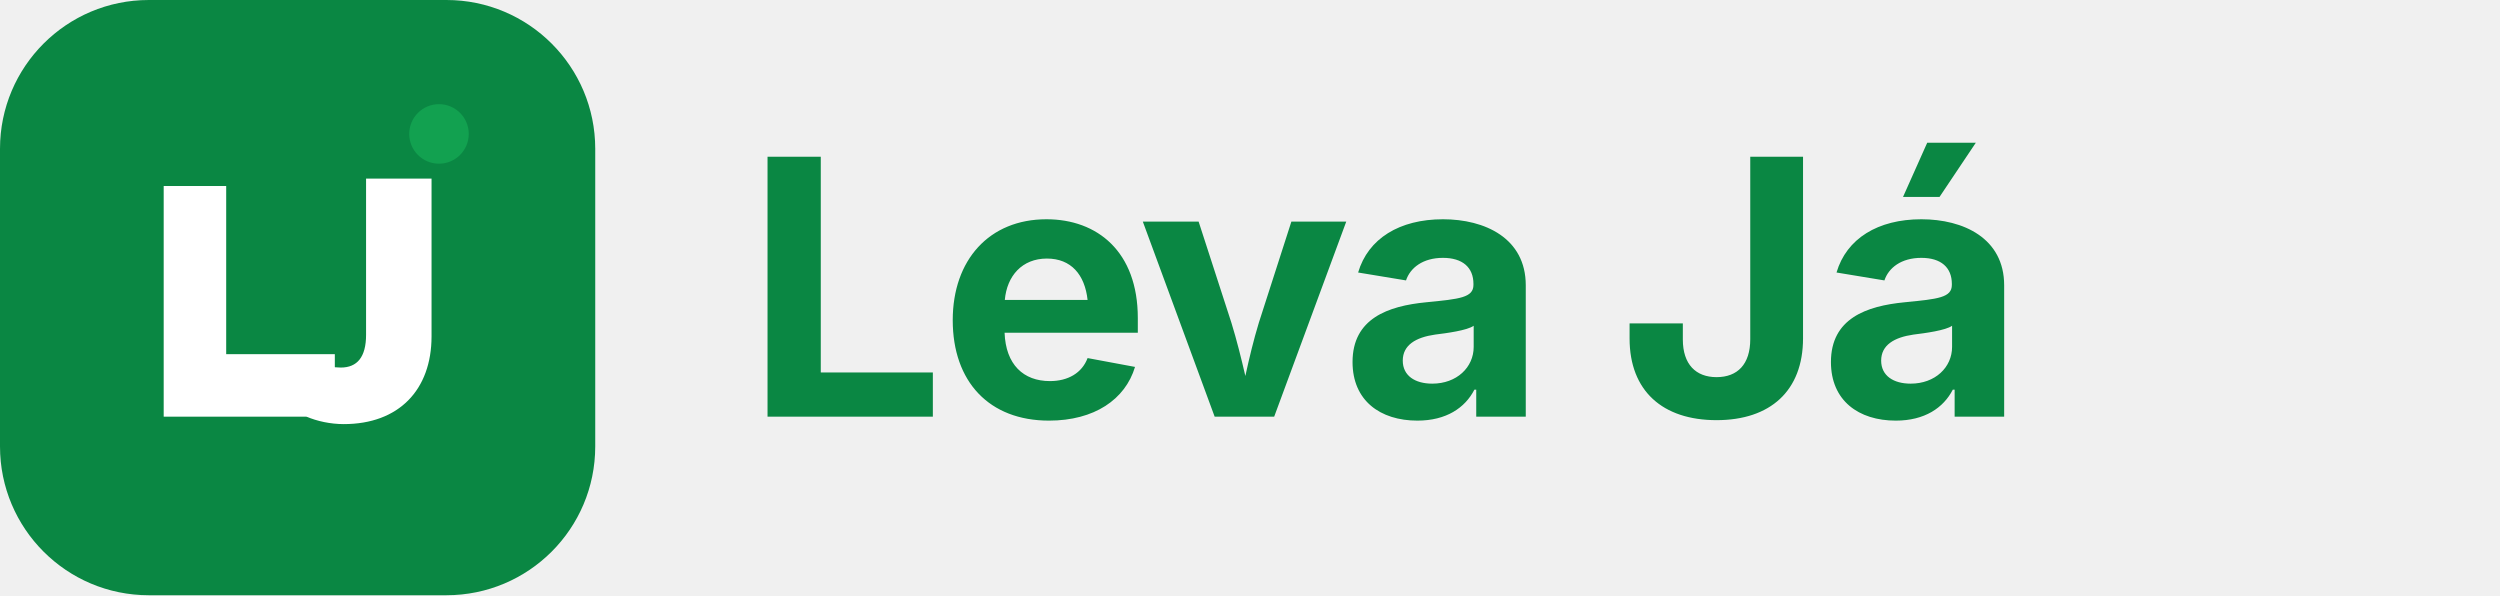
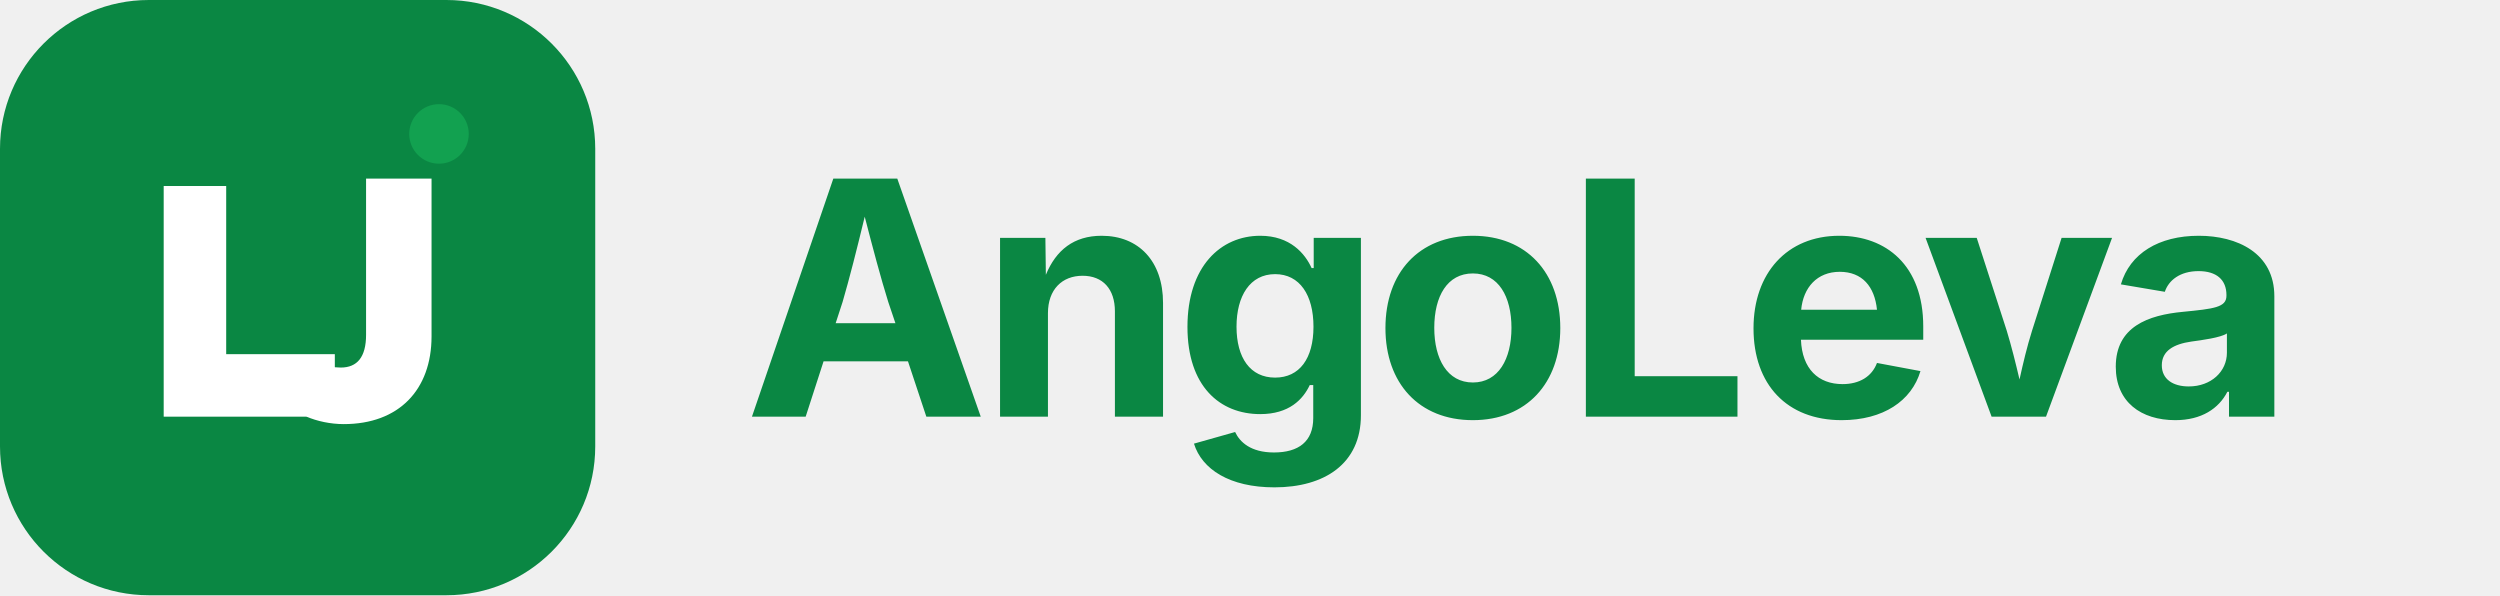
- <svg xmlns="http://www.w3.org/2000/svg" width="168" height="40" viewBox="0 0 168 40" fill="none" role="img" aria-label="Leva Já">
+ <svg xmlns="http://www.w3.org/2000/svg" width="168" height="40" viewBox="0 0 168 40" fill="none" role="img" aria-label="AngoLeva">
  <rect width="40" height="40" rx="10" fill="#0A8743" />
  <path d="M11 12.5h4.2v11.3h7.3V28H11V12.5Z" fill="#FFFFFF" />
  <path d="M24.6 12h4.4v10.6c0 3.6-2.2 5.9-5.9 5.9-.9 0-1.8-.2-2.5-.5l.9-3.6c.4.2.9.3 1.4.3 1.1 0 1.7-.7 1.7-2.2V12Z" fill="#FFFFFF" />
  <circle cx="29.5" cy="9" r="2" fill="#12A150" />
-   <text x="50" y="28" fill="#0A8743" font-family="Geist, Inter, Arial, sans-serif" font-size="24" font-weight="700" letter-spacing="-0.5">Leva Já</text>
+   <text x="50" y="28" fill="#0A8743" font-family="Geist, Inter, Arial, sans-serif" font-size="22" font-weight="700" letter-spacing="-0.6">AngoLeva</text>
</svg>
